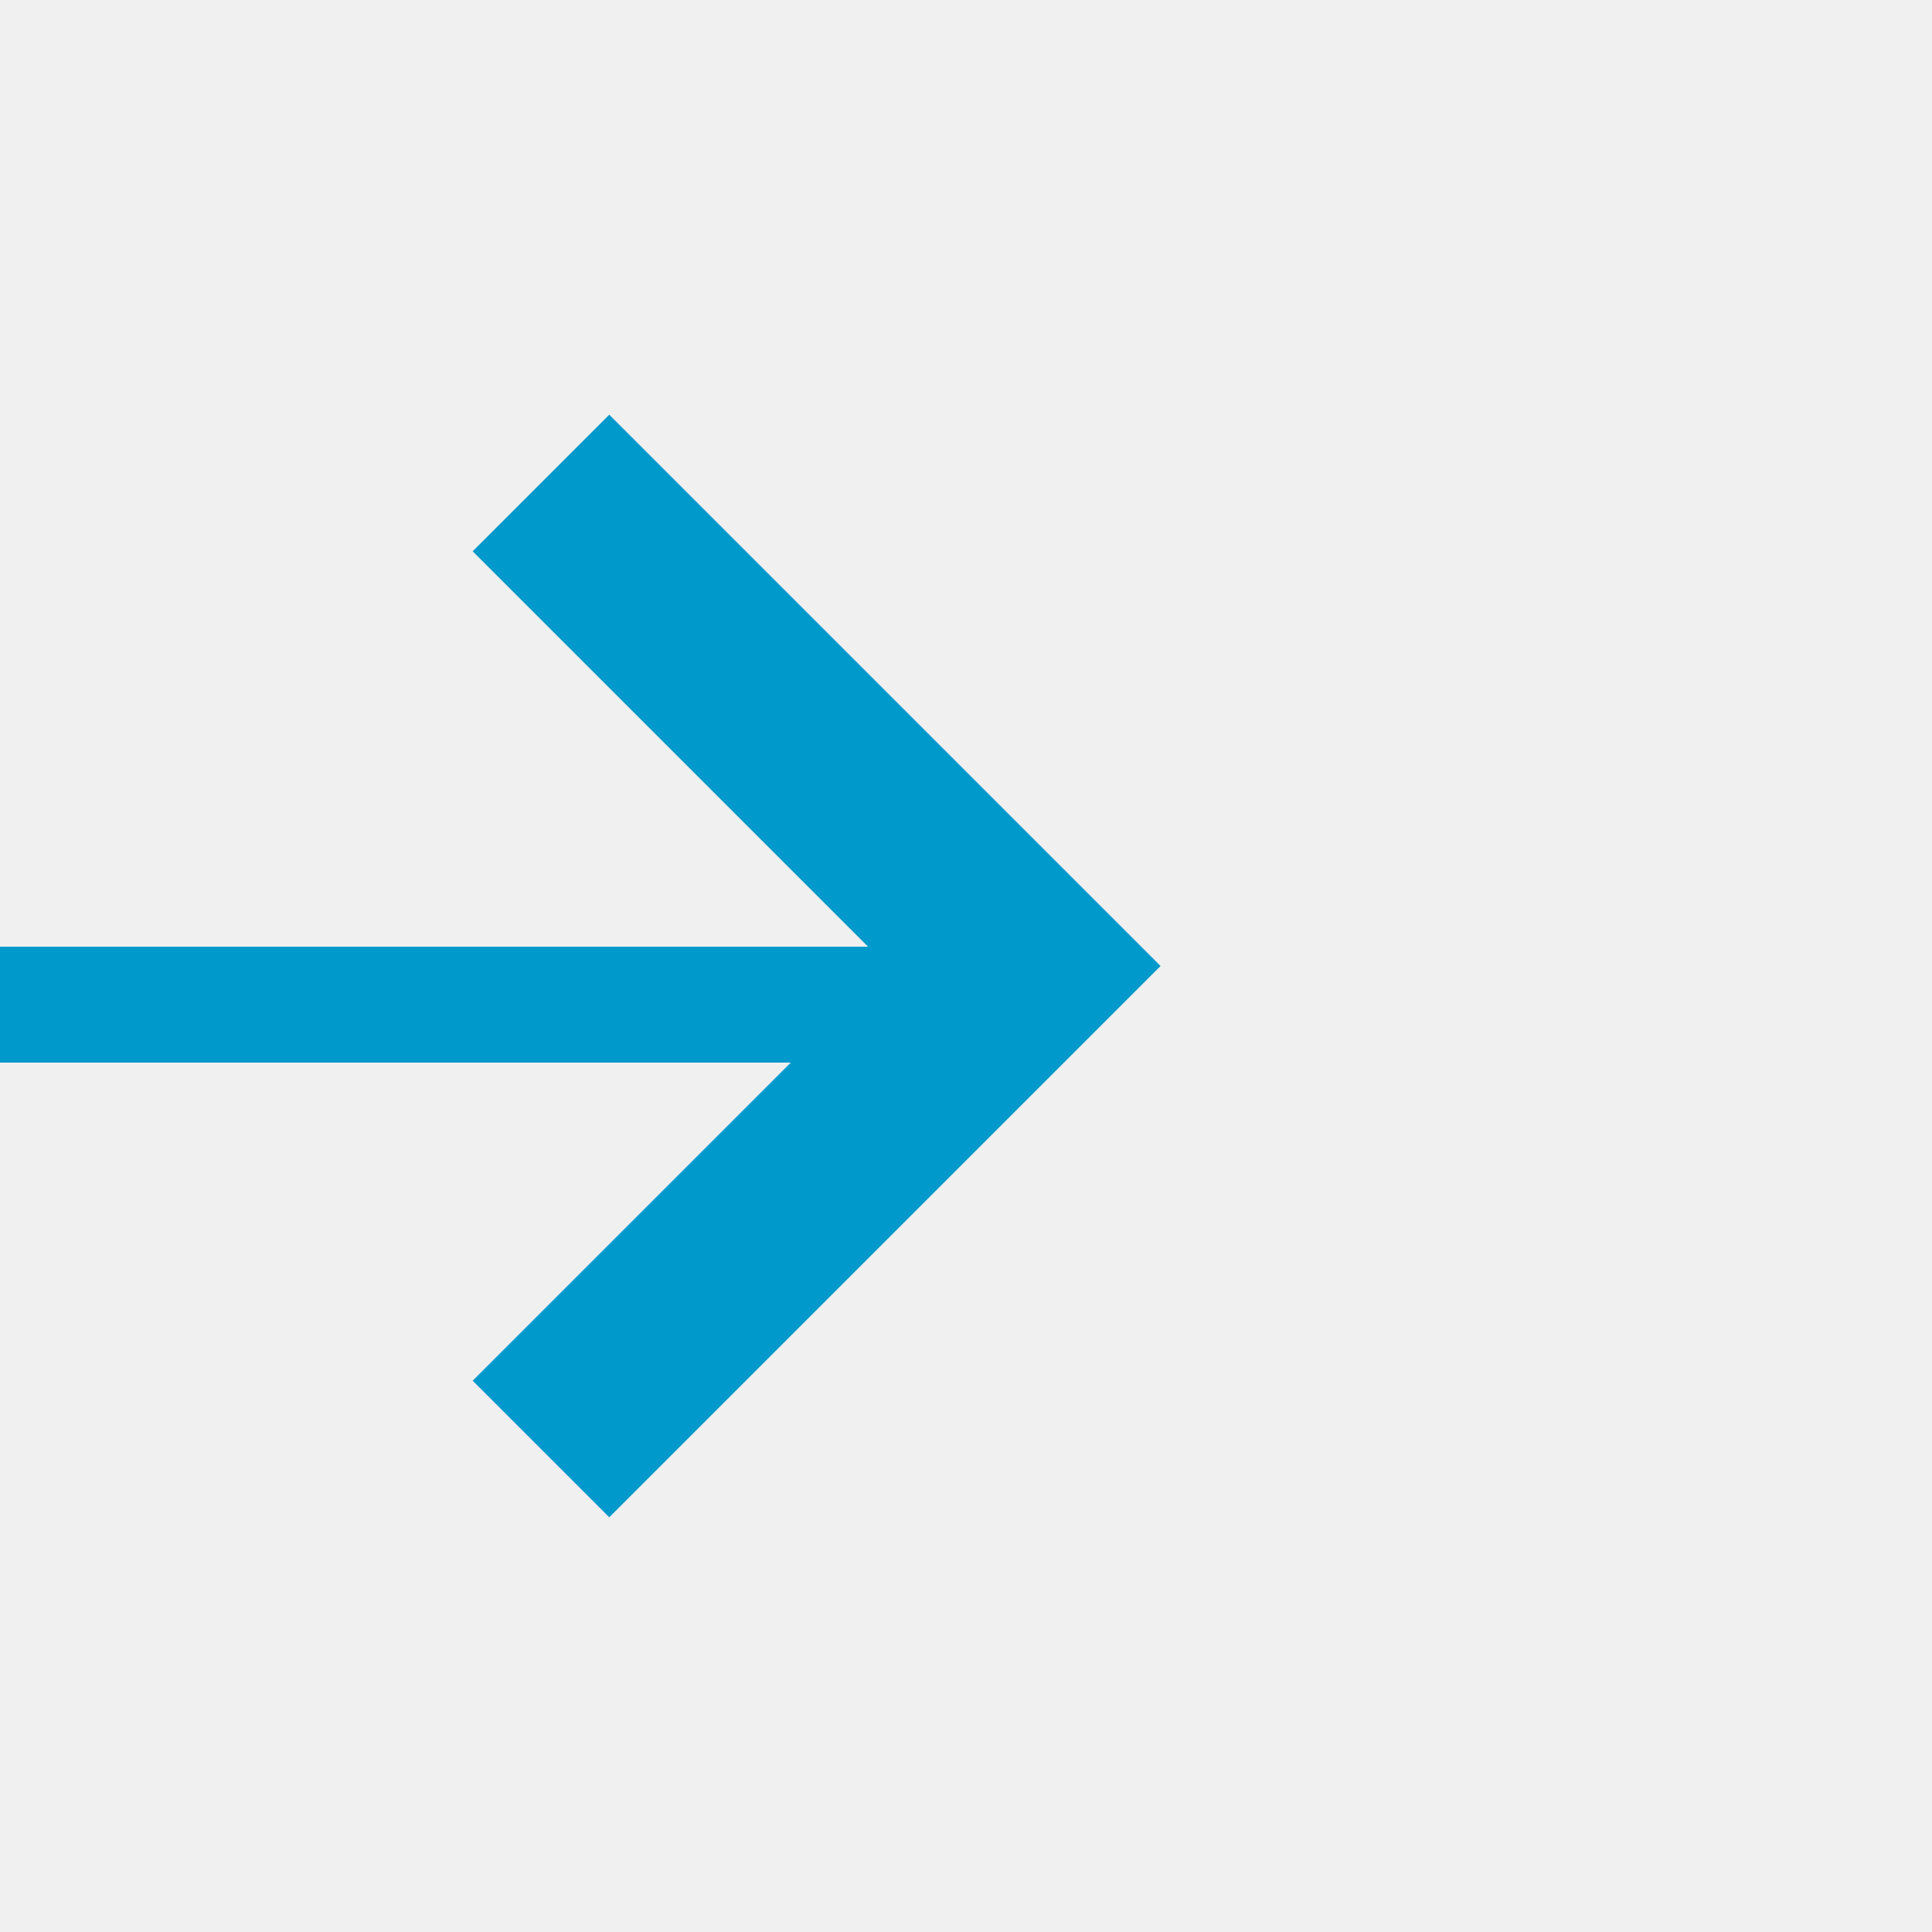
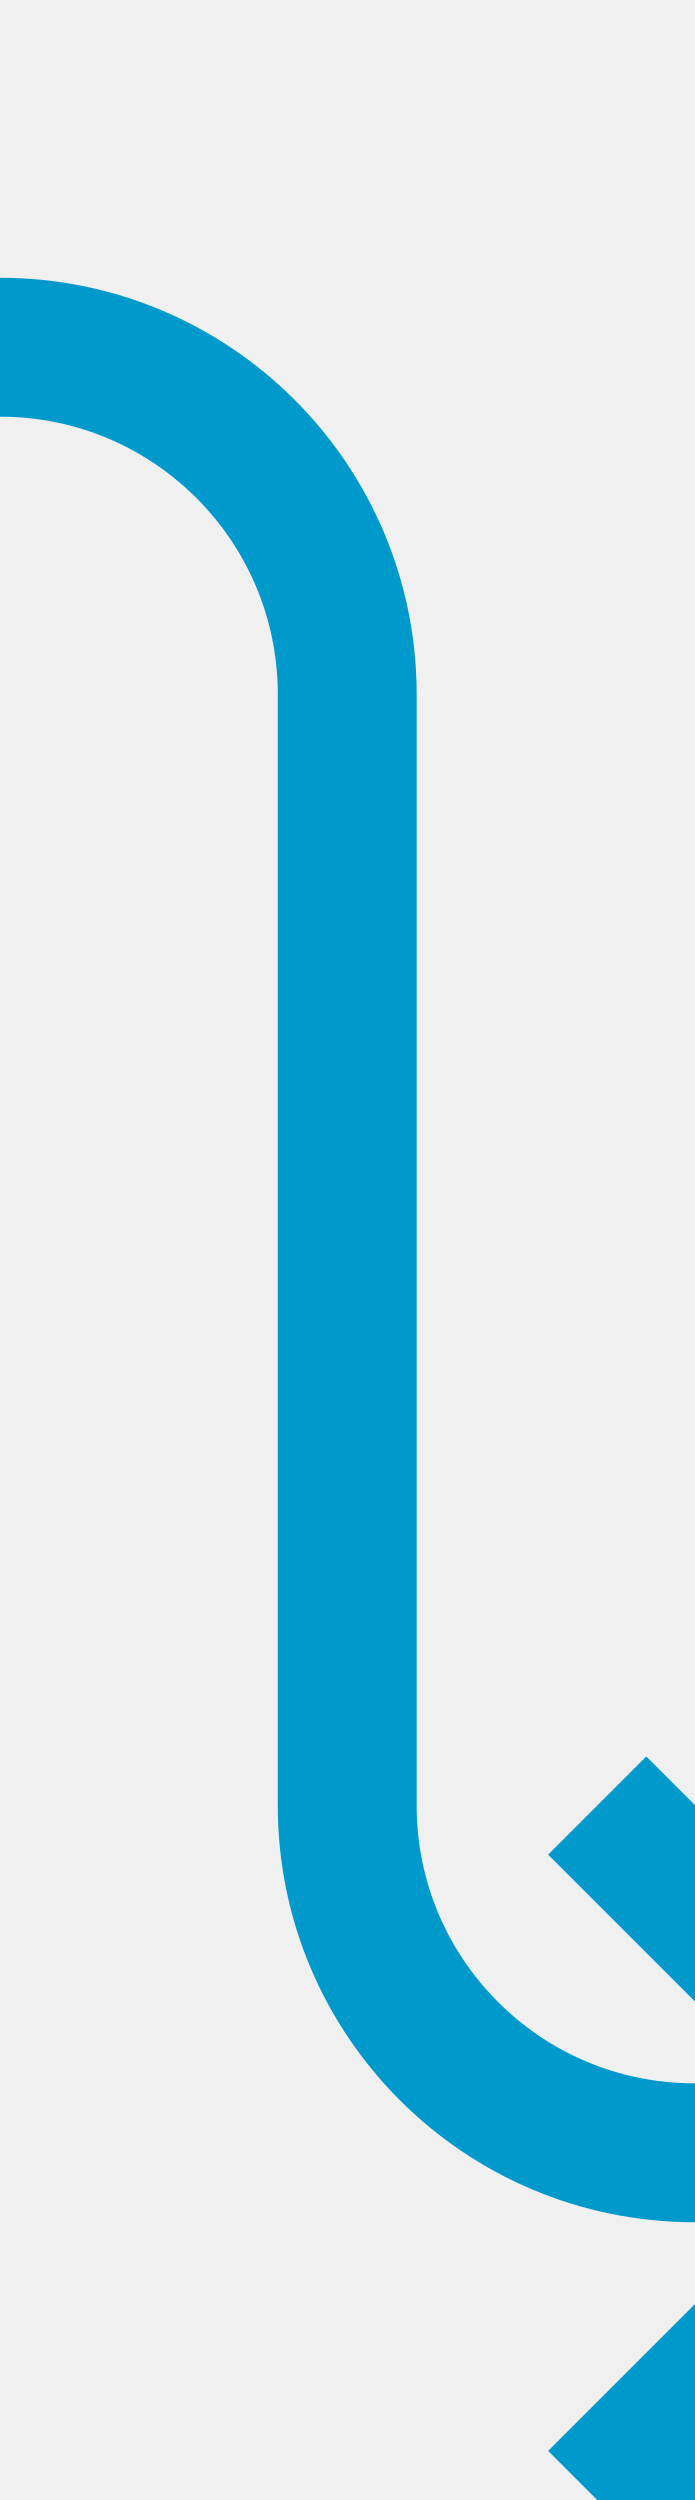
- <svg xmlns="http://www.w3.org/2000/svg" version="1.1" width="20px" height="20px" preserveAspectRatio="xMinYMid meet" viewBox="1595 202  20 18">
+ <svg xmlns="http://www.w3.org/2000/svg" version="1.1" width="10px" height="36px" preserveAspectRatio="xMidYMin meet" viewBox="1593 180  8 36">
  <defs>
-     <mask fill="white" id="clip3">
-       <path d="M 1411.5 197  L 1484.5 197  L 1484.5 225  L 1411.5 225  Z M 1287 197  L 1617 197  L 1617 225  L 1287 225  Z " fill-rule="evenodd" />
+     <mask fill="white" id="clip128">
+       <path d="M 1335.5 171  L 1408.5 171  L 1408.5 199  L 1335.5 199  Z M 1125 171  L 1617 171  L 1617 221  L 1125 221  Z " fill-rule="evenodd" />
    </mask>
  </defs>
-   <path d="M 1290 213  A 2 2 0 0 1 1292 211 L 1605 211  " stroke-width="2" stroke="#0099cc" fill="none" mask="url(#clip3)" />
-   <path d="M 1599.893 206.707  L 1604.186 211  L 1599.893 215.293  L 1601.307 216.707  L 1606.307 211.707  L 1607.014 211  L 1606.307 210.293  L 1601.307 205.293  L 1599.893 206.707  Z " fill-rule="nonzero" fill="#0099cc" stroke="none" mask="url(#clip3)" />
+   <path d="M 1128 202  L 1128 190  A 5 5 0 0 1 1133 185 L 1592 185  A 5 5 0 0 1 1597 190 L 1597 206  A 5 5 0 0 0 1602 211 L 1605 211  " stroke-width="2" stroke="#0099cc" fill="none" mask="url(#clip128)" />
+   <path d="M 1599.893 206.707  L 1604.186 211  L 1599.893 215.293  L 1601.307 216.707  L 1606.307 211.707  L 1607.014 211  L 1606.307 210.293  L 1601.307 205.293  L 1599.893 206.707  Z " fill-rule="nonzero" fill="#0099cc" stroke="none" mask="url(#clip128)" />
</svg>
